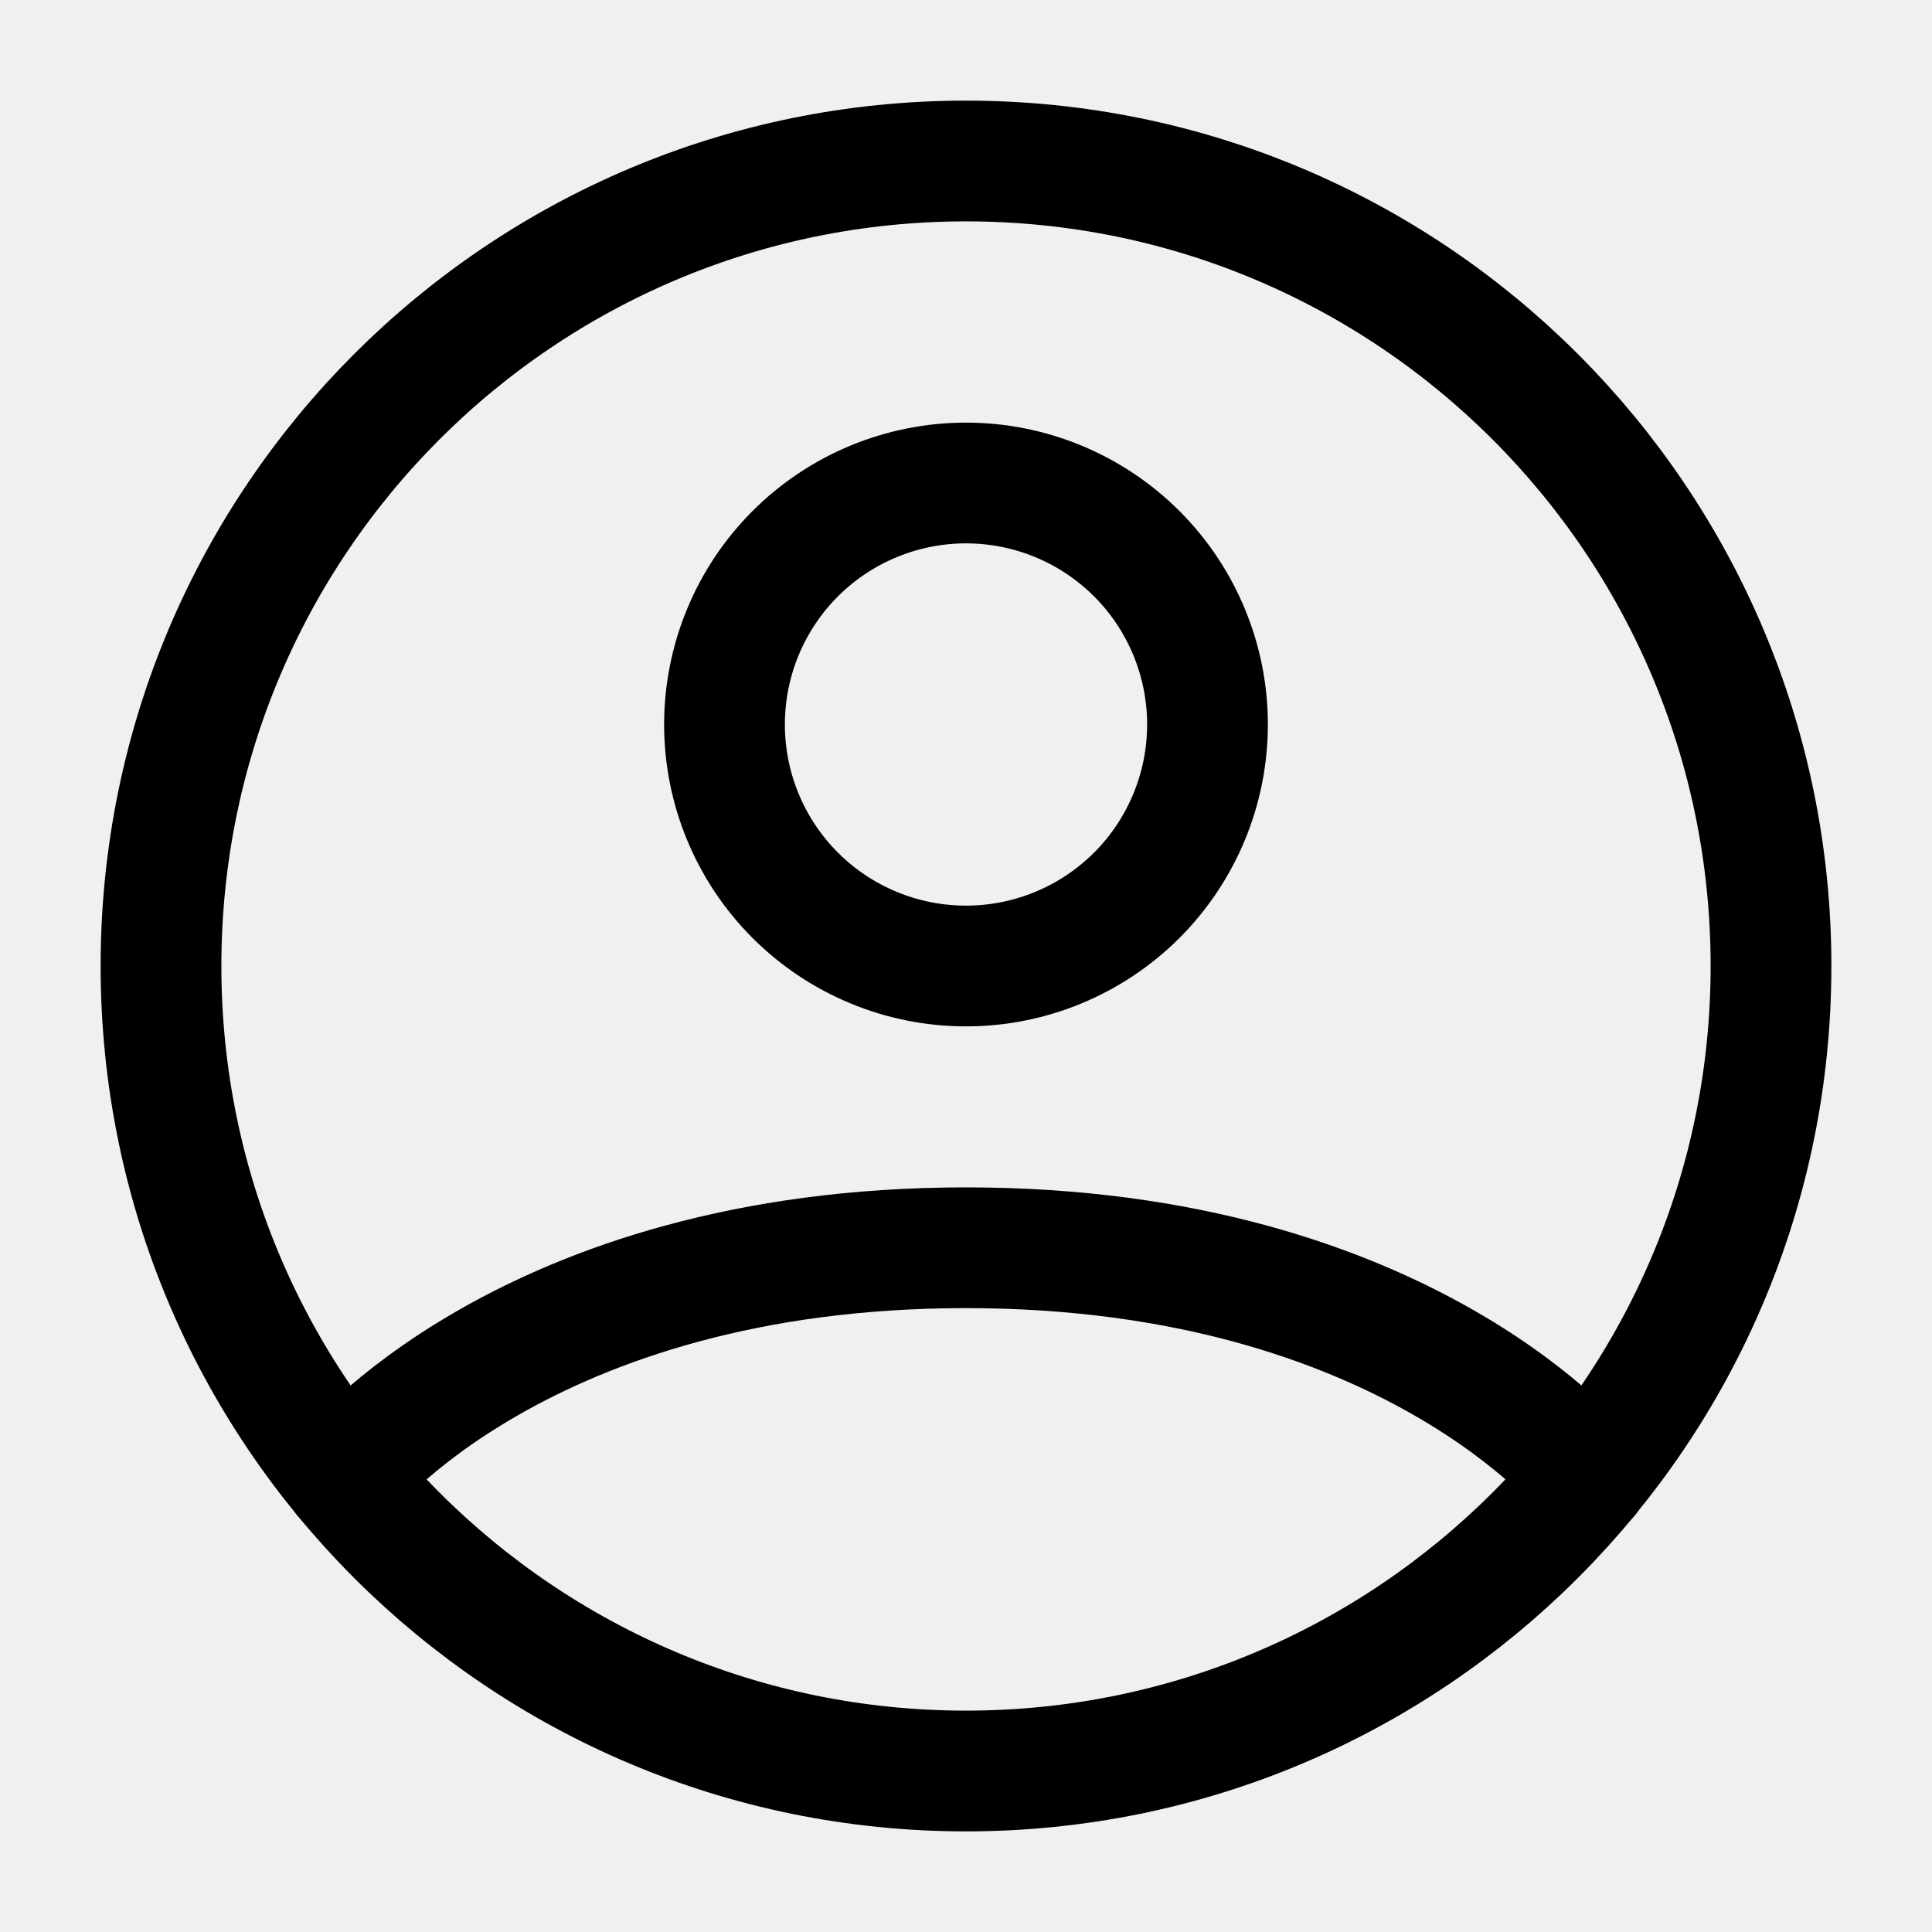
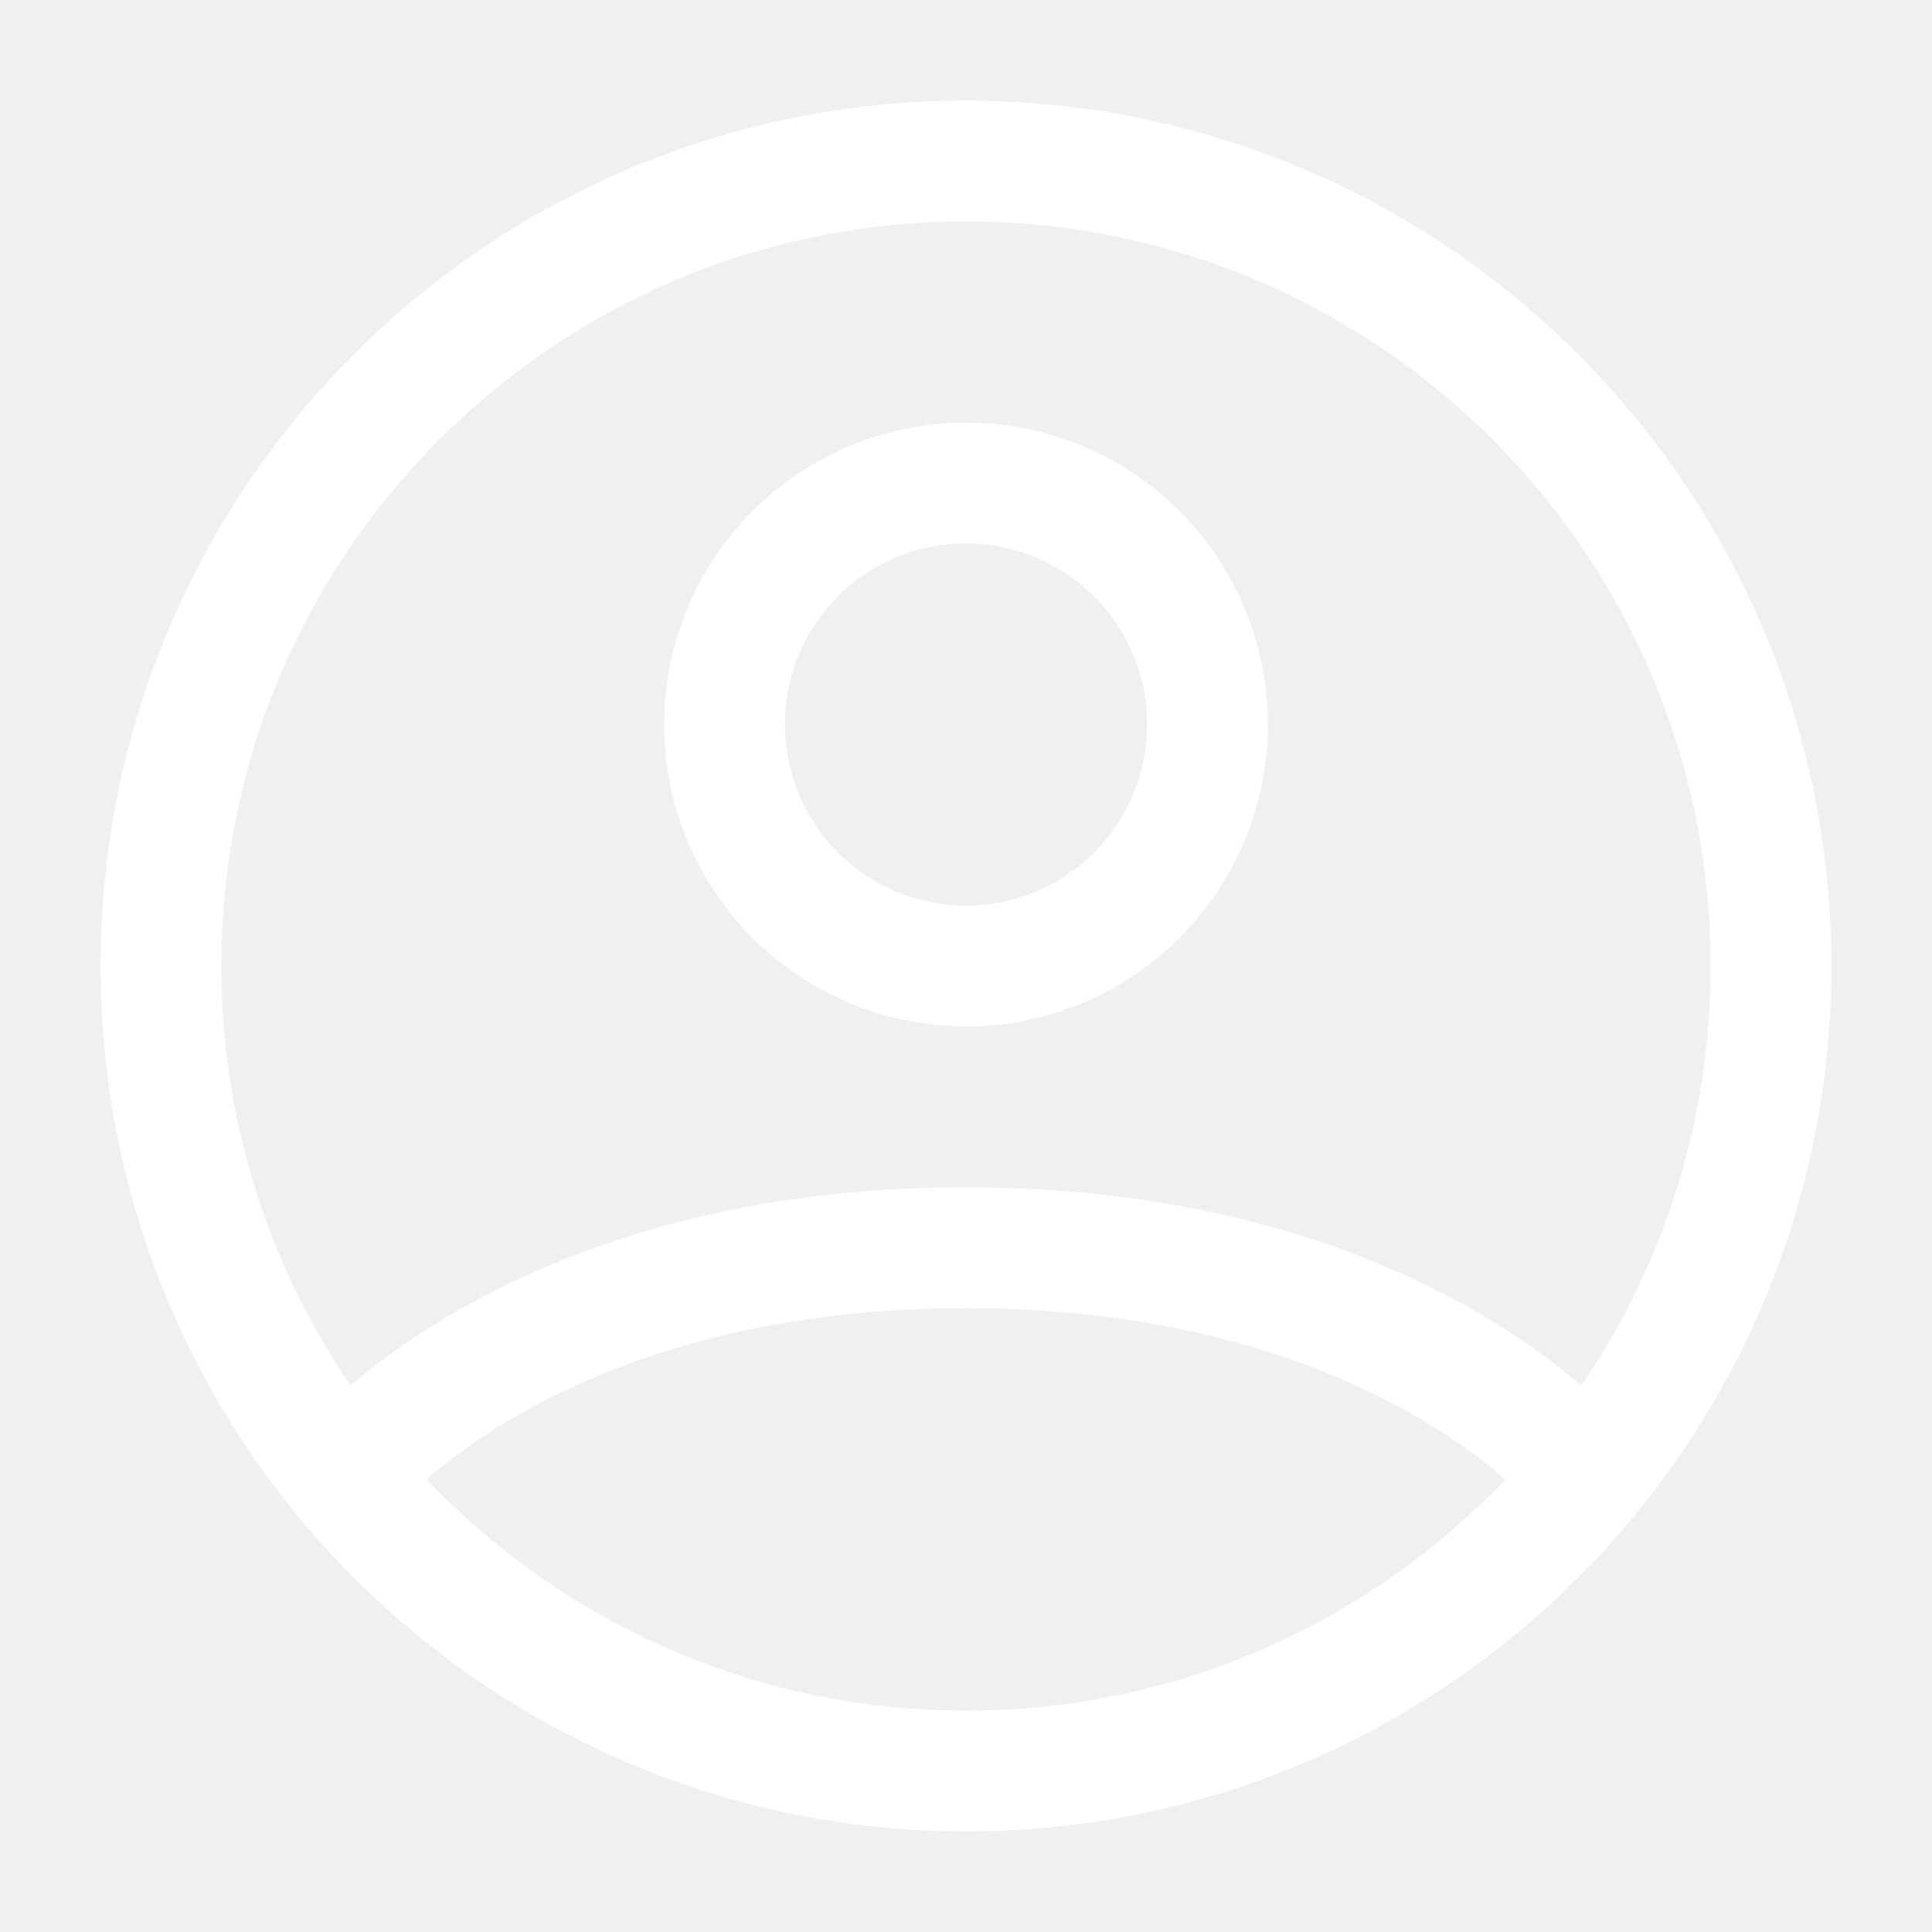
<svg xmlns="http://www.w3.org/2000/svg" width="30" height="30" viewBox="0 0 30 30" fill="none">
-   <path d="M15 2.5C8.096 2.5 2.5 8.096 2.5 15C2.5 21.904 8.096 27.5 15 27.5C21.904 27.5 27.5 21.904 27.5 15C27.5 8.096 21.904 2.5 15 2.5Z" stroke="currentColor" stroke-width="1.875" stroke-linecap="round" stroke-linejoin="round" />
-   <path d="M5.339 22.933C5.339 22.933 8.125 19.375 15 19.375C21.875 19.375 24.663 22.933 24.663 22.933M15 15C15.995 15 16.948 14.605 17.652 13.902C18.355 13.198 18.75 12.245 18.75 11.25C18.75 10.255 18.355 9.302 17.652 8.598C16.948 7.895 15.995 7.5 15 7.5C14.005 7.5 13.052 7.895 12.348 8.598C11.645 9.302 11.25 10.255 11.25 11.25C11.25 12.245 11.645 13.198 12.348 13.902C13.052 14.605 14.005 15 15 15Z" stroke="currentColor" stroke-width="1.875" stroke-linecap="round" stroke-linejoin="round" />
+   <path d="M15 2.5C8.096 2.5 2.5 8.096 2.5 15C2.5 21.904 8.096 27.5 15 27.5C21.904 27.5 27.5 21.904 27.5 15C27.5 8.096 21.904 2.5 15 2.5Z" stroke="white" stroke-width="1.875" stroke-linecap="round" stroke-linejoin="round" />
+   <path d="M5.339 22.933C5.339 22.933 8.125 19.375 15 19.375C21.875 19.375 24.663 22.933 24.663 22.933M15 15C15.995 15 16.948 14.605 17.652 13.902C18.355 13.198 18.75 12.245 18.75 11.25C18.75 10.255 18.355 9.302 17.652 8.598C16.948 7.895 15.995 7.5 15 7.5C14.005 7.5 13.052 7.895 12.348 8.598C11.645 9.302 11.25 10.255 11.25 11.25C11.25 12.245 11.645 13.198 12.348 13.902C13.052 14.605 14.005 15 15 15Z" stroke="white" stroke-width="1.875" stroke-linecap="round" stroke-linejoin="round" />
</svg>
